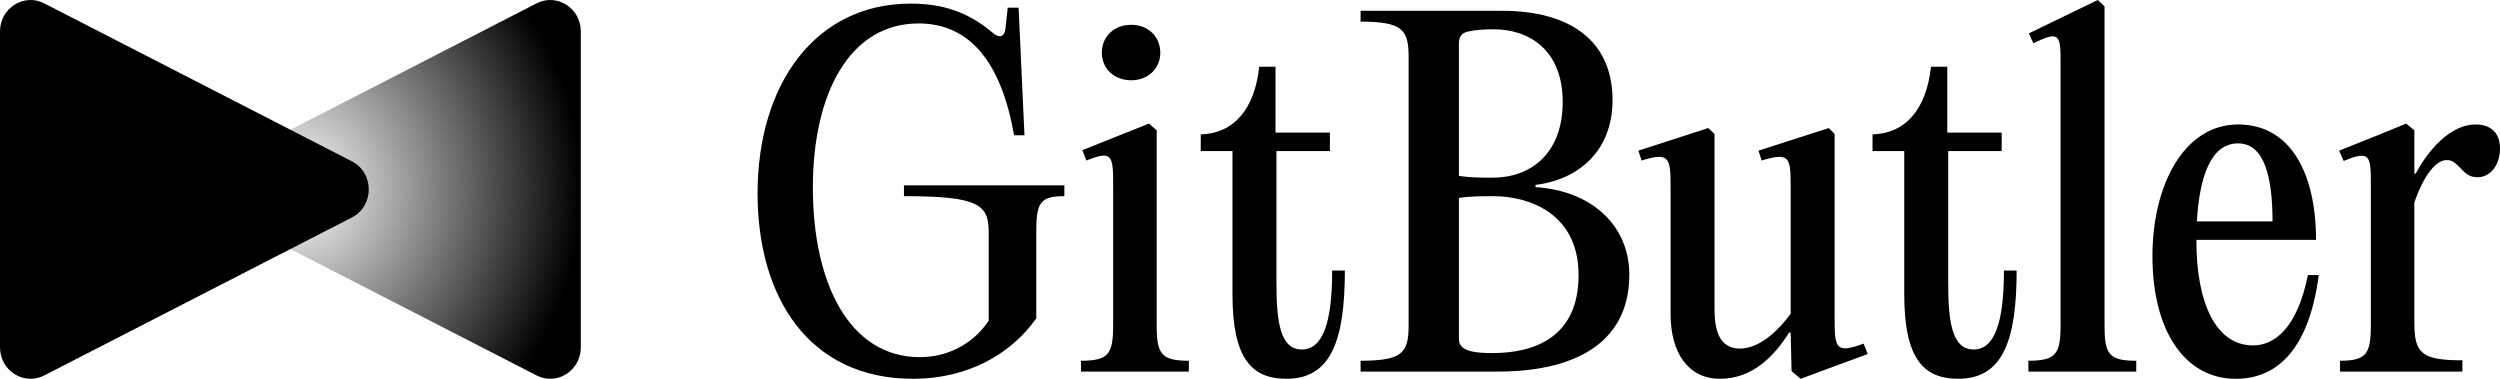
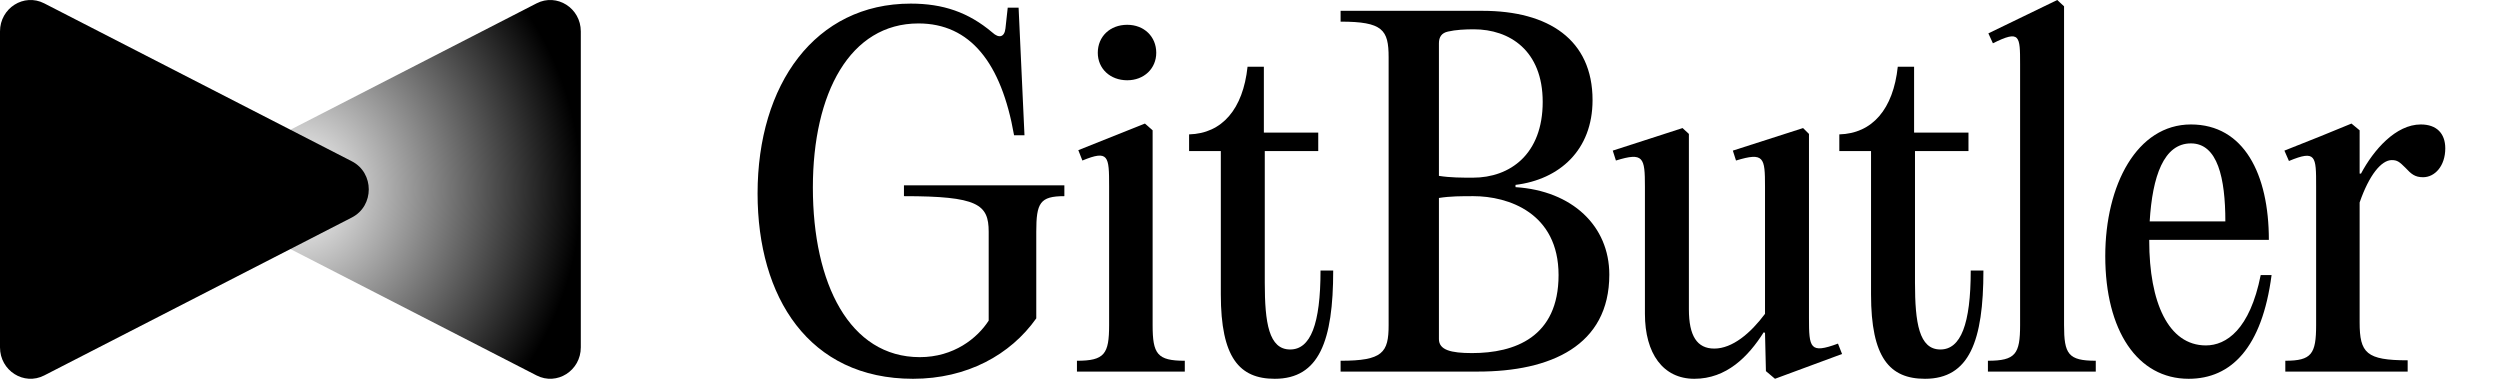
<svg xmlns="http://www.w3.org/2000/svg" width="198" height="30" viewBox="0 0 198 30" fill="none">
-   <path d="M72.311 30C64.056 30 60 23.536 60 15.321C60 6.679 64.558 0.286 72.131 0.286C74.679 0.286 76.689 0.964 78.591 2.571C79.13 3.071 79.56 2.929 79.632 2.25L79.812 0.607H80.673L81.139 10.714H80.314C79.309 4.964 76.833 1.857 72.741 1.857C67.322 1.857 64.379 7.357 64.379 14.857C64.379 22.464 67.286 28.286 72.849 28.286C75.541 28.286 77.407 26.786 78.304 25.393V18.357C78.304 16.179 77.443 15.536 71.593 15.536V14.679H84.298V15.536C82.36 15.536 82.073 16.071 82.073 18.357V25.214C80.027 28.107 76.581 30 72.311 30Z" fill="black" />
-   <path d="M89.598 6.357C88.234 6.357 87.265 5.429 87.265 4.179C87.265 2.893 88.234 1.964 89.598 1.964C90.926 1.964 91.895 2.893 91.895 4.179C91.895 5.429 90.926 6.357 89.598 6.357ZM91.608 10.321V25.75C91.608 28.036 91.967 28.571 94.156 28.571V29.429H85.614V28.571C87.804 28.571 88.163 28.036 88.163 25.75V14.75C88.163 12.357 88.127 11.857 86.045 12.714L85.722 11.893L90.998 9.786L91.608 10.321Z" fill="black" />
-   <path d="M105.508 21.429H106.512C106.512 27 105.4 30 101.883 30C99.083 30 97.612 28.321 97.612 23.321V11.964H95.099V10.643C97.719 10.571 99.37 8.643 99.729 5.286H101.021V10.5H105.328V11.964H101.093V22.393C101.093 25.571 101.416 27.679 103.103 27.679C104.718 27.679 105.508 25.679 105.508 21.429Z" fill="black" />
-   <path d="M118.634 29.429H107.759V28.571C111.097 28.571 111.563 27.929 111.563 25.75V4.536C111.563 2.357 111.097 1.714 107.759 1.714V0.857H118.993C124.233 0.857 127.714 3.143 127.714 7.929C127.714 11.893 125.094 14.214 121.613 14.643V14.821C126.099 15.107 129.042 17.893 129.042 21.75C129.042 27.393 124.376 29.429 118.634 29.429ZM115.547 3.429V13.929C116.444 14.071 117.377 14.071 118.239 14.071C121.182 14.071 123.766 12.214 123.766 8.071C123.766 4 121.146 2.321 118.311 2.321C117.629 2.321 116.875 2.357 116.265 2.5C115.762 2.607 115.547 2.929 115.547 3.429ZM115.547 15.679V26.857C115.547 27.714 116.48 27.964 118.167 27.964C121.541 27.964 125.022 26.714 125.022 21.786C125.022 16.857 121.038 15.536 118.275 15.536C117.342 15.536 116.444 15.536 115.547 15.679Z" fill="black" />
-   <path d="M142.61 30L141.892 29.393L141.821 26.357L141.713 26.321C140.493 28.25 138.77 30 136.222 30C133.745 30 132.31 28 132.31 24.857V14.786C132.31 12.464 132.202 12.036 130.013 12.714L129.761 11.929L135.289 10.143L135.791 10.607V24.5C135.791 26.607 136.437 27.607 137.801 27.607C139.237 27.607 140.672 26.393 141.821 24.857V14.786C141.821 12.464 141.749 12.036 139.524 12.714L139.272 11.929L144.835 10.143L145.302 10.607V25.179C145.302 27.571 145.374 28.036 147.599 27.214L147.922 28.036L142.61 30Z" fill="black" />
-   <path d="M158.712 21.429H159.717C159.717 27 158.605 30 155.088 30C152.288 30 150.817 28.321 150.817 23.321V11.964H148.304V10.643C150.924 10.571 152.575 8.643 152.934 5.286H154.226V10.5H158.533V11.964H154.298V22.393C154.298 25.571 154.621 27.679 156.308 27.679C157.923 27.679 158.712 25.679 158.712 21.429Z" fill="black" />
-   <path d="M166.679 0.5V25.75C166.679 28.036 167.002 28.571 169.191 28.571V29.429H160.649V28.571C162.838 28.571 163.197 28.036 163.197 25.75V5.107C163.197 2.821 163.197 2.357 161.044 3.429L160.685 2.643L166.14 0L166.679 0.5Z" fill="black" />
-   <path d="M182.784 21.786H183.645C182.891 27.536 180.451 30 177.077 30C173.021 30 170.473 26.179 170.473 20.286C170.473 14.643 172.985 9.857 177.256 9.857C181.456 9.857 183.43 13.786 183.43 19H173.954V19.071C173.954 23.929 175.462 27.357 178.441 27.357C180.056 27.357 181.922 26.107 182.784 21.786ZM177.256 11.357C175.103 11.357 174.206 13.964 173.99 17.536H179.984C179.984 14.107 179.374 11.357 177.256 11.357Z" fill="black" />
-   <path d="M196.062 9.857C197.318 9.857 198 10.571 198 11.75C198 13.143 197.175 14.036 196.241 14.036C195.595 14.036 195.308 13.786 194.842 13.286C194.375 12.821 194.196 12.679 193.765 12.679C192.939 12.679 191.97 13.857 191.217 16.036V25.536C191.217 27.964 191.755 28.536 195.021 28.536V29.429H185.331V28.571C187.412 28.571 187.771 28.036 187.771 25.75V14.75C187.771 12.357 187.771 11.857 185.618 12.75L185.259 11.929L188.13 10.786L190.571 9.786L191.217 10.321V13.75H191.324C192.329 11.857 194.088 9.857 196.062 9.857Z" fill="black" />
+   <path d="M72.311 30C64.056 30 60 23.536 60 15.322C60 6.679 64.558 0.286 72.131 0.286C74.679 0.286 76.689 0.964 78.591 2.571C79.13 3.071 79.56 2.929 79.632 2.25L79.812 0.607H80.673L81.139 10.714H80.314C79.309 4.964 76.833 1.857 72.741 1.857C67.322 1.857 64.379 7.357 64.379 14.857C64.379 22.464 67.286 28.286 72.849 28.286C75.541 28.286 77.407 26.786 78.304 25.393V18.357C78.304 16.179 77.443 15.536 71.593 15.536V14.679H84.298V15.536C82.36 15.536 82.073 16.072 82.073 18.357V25.214C80.027 28.107 76.581 30 72.311 30Z" fill="black" />
+   <path d="M89.278 6.357C87.914 6.357 86.945 5.429 86.945 4.179C86.945 2.893 87.914 1.964 89.278 1.964C90.606 1.964 91.575 2.893 91.575 4.179C91.575 5.429 90.606 6.357 89.278 6.357ZM91.288 10.321V25.75C91.288 28.036 91.647 28.572 93.836 28.572V29.429H85.294V28.572C87.484 28.572 87.842 28.036 87.842 25.75V14.75C87.842 12.357 87.806 11.857 85.725 12.714L85.402 11.893L90.678 9.786L91.288 10.321Z" fill="black" />
+   <path d="M104.585 21.429H105.59C105.59 27 104.477 30 100.96 30C98.16 30 96.689 28.322 96.689 23.322V11.964H94.176V10.643C96.796 10.572 98.447 8.643 98.806 5.286H100.098V10.5H104.405V11.964H100.17V22.393C100.17 25.572 100.493 27.679 102.18 27.679C103.795 27.679 104.585 25.679 104.585 21.429Z" fill="black" />
+   <path d="M117.05 29.429H106.175V28.572C109.513 28.572 109.979 27.929 109.979 25.75V4.536C109.979 2.357 109.513 1.714 106.175 1.714V0.857H117.409C122.649 0.857 126.13 3.143 126.13 7.929C126.13 11.893 123.51 14.214 120.029 14.643V14.822C124.515 15.107 127.458 17.893 127.458 21.75C127.458 27.393 122.792 29.429 117.05 29.429ZM113.963 3.429V13.929C114.861 14.072 115.794 14.072 116.655 14.072C119.598 14.072 122.182 12.214 122.182 8.071C122.182 4 119.562 2.321 116.727 2.321C116.045 2.321 115.291 2.357 114.681 2.5C114.179 2.607 113.963 2.929 113.963 3.429ZM113.963 15.679V26.857C113.963 27.714 114.896 27.964 116.583 27.964C119.957 27.964 123.438 26.714 123.438 21.786C123.438 16.857 119.455 15.536 116.691 15.536C115.758 15.536 114.861 15.536 113.963 15.679Z" fill="black" />
+   <path d="M140.579 30L139.861 29.393L139.789 26.357L139.682 26.322C138.461 28.25 136.739 30 134.191 30C131.714 30 130.278 28 130.278 24.857V14.786C130.278 12.464 130.171 12.036 127.981 12.714L127.73 11.929L133.257 10.143L133.76 10.607V24.5C133.76 26.607 134.406 27.607 135.77 27.607C137.205 27.607 138.641 26.393 139.789 24.857V14.786C139.789 12.464 139.718 12.036 137.492 12.714L137.241 11.929L142.804 10.143L143.271 10.607V25.179C143.271 27.572 143.343 28.036 145.568 27.214L145.891 28.036L140.579 30Z" fill="black" />
+   <path d="M156.082 21.429H157.087C157.087 27 155.974 30 152.457 30C149.658 30 148.186 28.322 148.186 23.322V11.964H145.674V10.643C148.294 10.572 149.945 8.643 150.304 5.286H151.596V10.5H155.903V11.964H151.667V22.393C151.667 25.572 151.99 27.679 153.677 27.679C155.292 27.679 156.082 25.679 156.082 21.429Z" fill="black" />
+   <path d="M163.473 0.5V25.75C163.473 28.036 163.796 28.571 165.985 28.571V29.429H157.443V28.571C159.633 28.571 159.992 28.036 159.992 25.75V5.107C159.992 2.821 159.991 2.357 157.838 3.429L157.479 2.643L162.935 0L163.473 0.5Z" fill="black" />
+   <path d="M179.048 21.786H179.909C179.155 27.536 176.715 30 173.341 30C169.285 30 166.737 26.179 166.737 20.286C166.737 14.643 169.25 9.857 173.521 9.857C177.72 9.857 179.694 13.786 179.694 19H170.219V19.071C170.219 23.929 171.726 27.357 174.705 27.357C176.32 27.357 178.186 26.107 179.048 21.786ZM173.521 11.357C171.367 11.357 170.47 13.964 170.255 17.536H176.248C176.248 14.107 175.638 11.357 173.521 11.357Z" fill="black" />
+   <path d="M191.728 9.857C192.984 9.857 193.666 10.571 193.666 11.75C193.666 13.143 192.841 14.036 191.908 14.036C191.262 14.036 190.974 13.786 190.508 13.286C190.041 12.821 189.862 12.679 189.431 12.679C188.606 12.679 187.637 13.857 186.883 16.036V25.536C186.883 27.964 187.421 28.536 190.687 28.536V29.429H180.997V28.571C183.079 28.571 183.437 28.036 183.437 25.75V14.75C183.437 12.357 183.437 11.857 181.284 12.75L180.925 11.929L183.796 10.786L186.237 9.786L186.883 10.321V13.75H186.991C187.996 11.857 189.754 9.857 191.728 9.857Z" fill="black" />
  <path d="M18.131 17.224L42.496 29.734C44.106 30.561 46 29.359 46 27.511V2.489C46 0.641 44.106 -0.561 42.496 0.266L18.131 12.776C16.347 13.693 16.347 16.308 18.131 17.224Z" fill="url(#paint0_radial_175_75)" />
  <path d="M27.869 17.224L3.504 29.734C1.894 30.561 0 29.359 0 27.511V2.489C0 0.641 1.894 -0.561 3.504 0.266L27.869 12.776C29.653 13.693 29.653 16.308 27.869 17.224Z" fill="black" />
  <defs>
    <radialGradient id="paint0_radial_175_75" cx="0" cy="0" r="1" gradientUnits="userSpaceOnUse" gradientTransform="translate(23.3597 15) rotate(-179.999) scale(22.6826 24.0457)">
      <stop stop-opacity="0" />
      <stop offset="1" />
    </radialGradient>
  </defs>
</svg>
